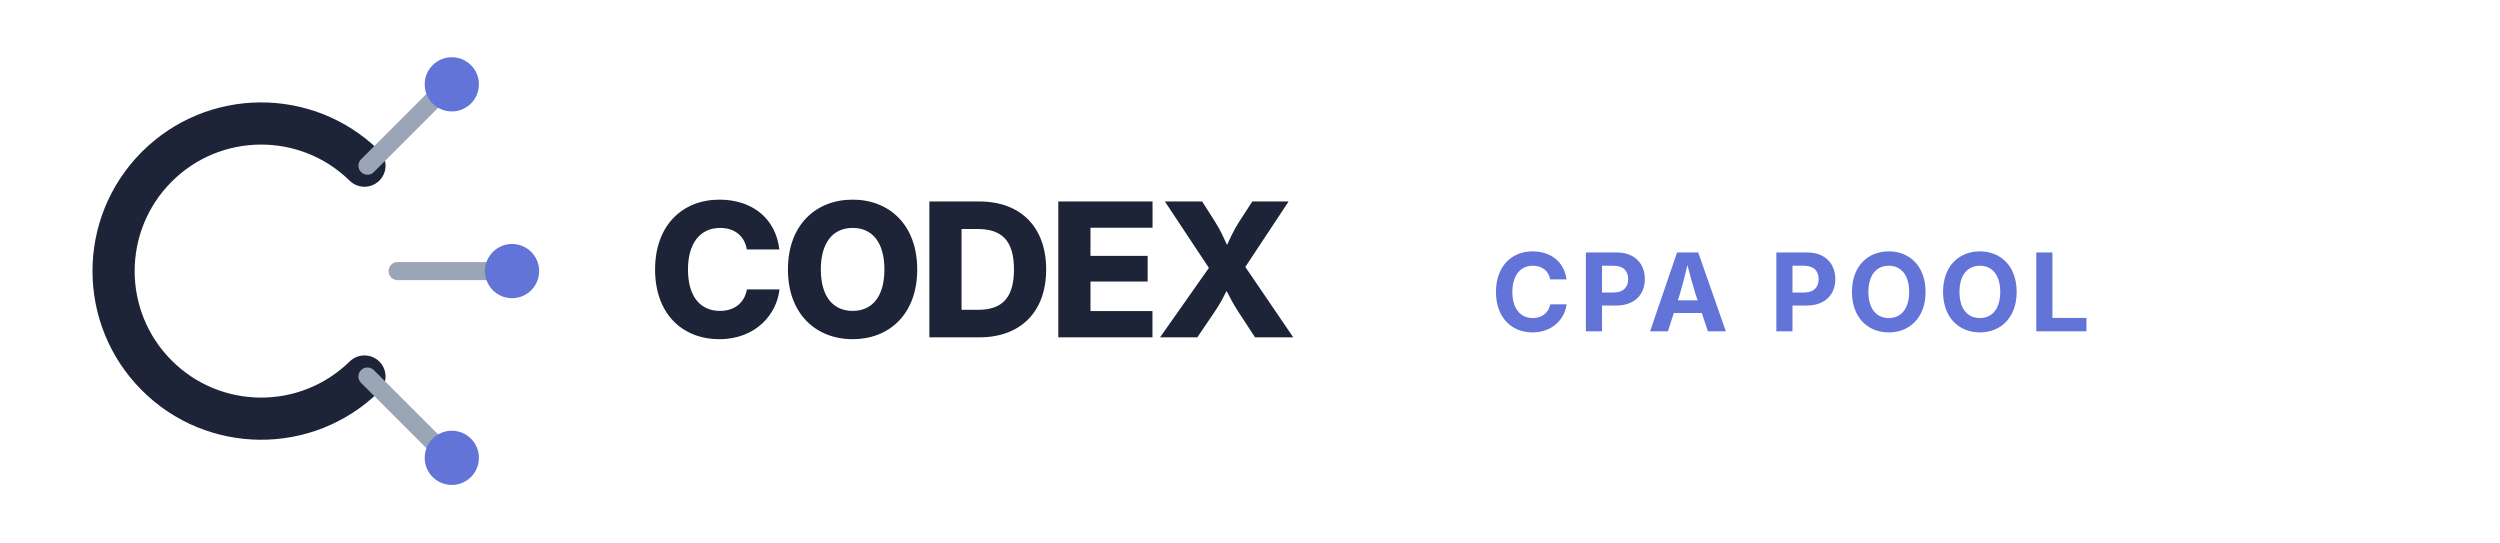
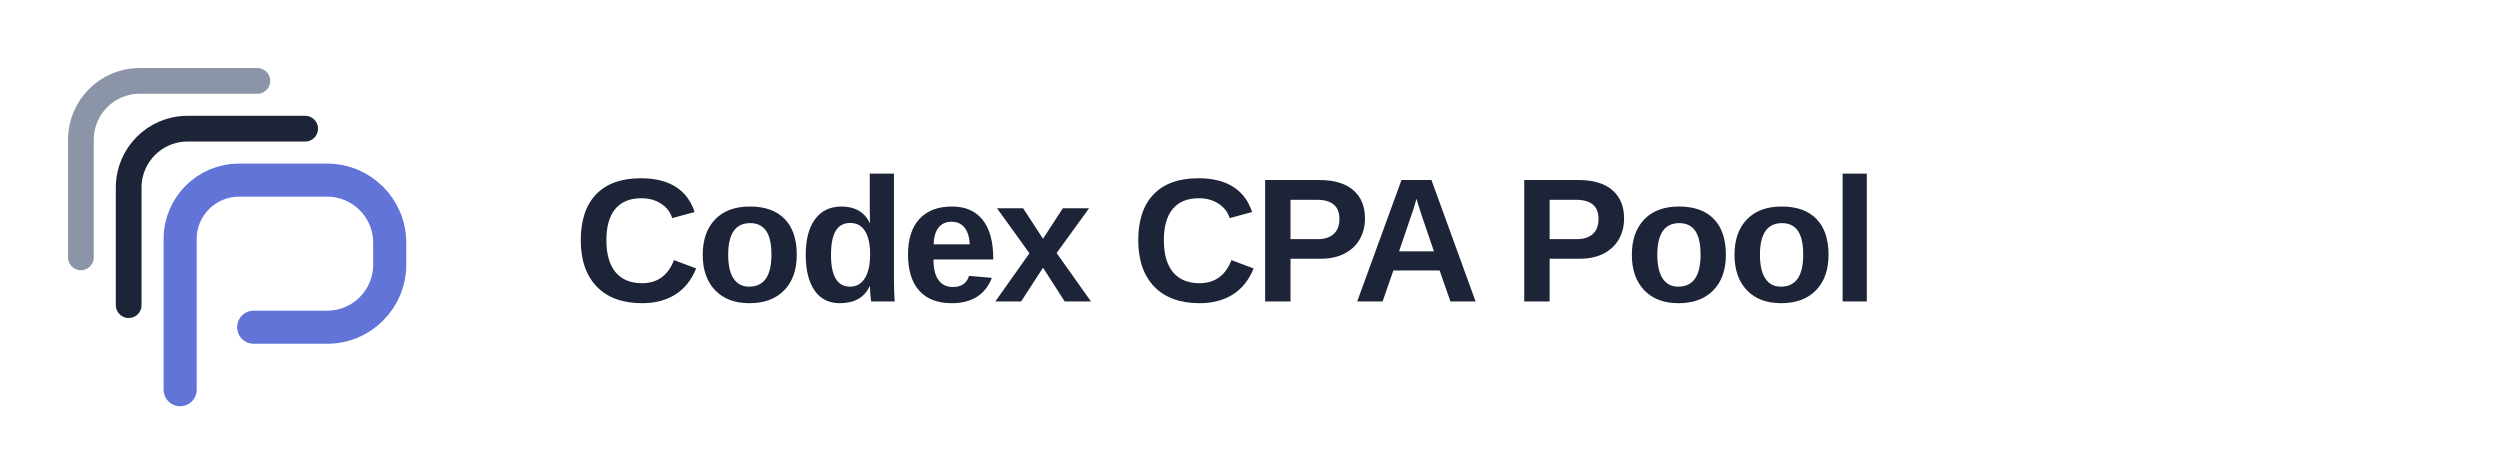
- <svg xmlns="http://www.w3.org/2000/svg" viewBox="0 0 830 180" role="img" aria-labelledby="title desc">
-   <g transform="translate(20 18)" fill="none" stroke-linecap="round" stroke-linejoin="round">
-     <path d="M101 37a49 49 0 1 0 0 70" stroke="#1D2437" stroke-width="14" />
-     <path d="M102 37l23-23M112 72h32M102 107l23 23" stroke="#9AA5B5" stroke-width="6" />
-     <circle cx="130" cy="10" r="9" fill="#6374D8" stroke="none" />
-     <circle cx="150" cy="72" r="9" fill="#6374D8" stroke="none" />
-     <circle cx="130" cy="134" r="9" fill="#6374D8" stroke="none" />
+ <svg xmlns="http://www.w3.org/2000/svg" viewBox="0 0 680 128" role="img" aria-labelledby="title">
+   <g fill="none" stroke-linecap="round" stroke-linejoin="round">
+     <path d="M22 70V38a16 16 0 0 1 16-16h32" stroke="#8b95a7" stroke-width="7" />
+     <path d="M35 83V51a16 16 0 0 1 16-16h32" stroke="#1d2437" stroke-width="7" />
+     <path d="M49 106V65a16 16 0 0 1 16-16h24a17 17 0 0 1 17 17v6a17 17 0 0 1-17 17H69" stroke="#6374d8" stroke-width="9" />
  </g>
-   <g font-family="Inter, SF Pro Display, Segoe UI, Arial, sans-serif">
-     <text x="215" y="112" fill="#1D2437" font-size="62" font-weight="800" letter-spacing="-2">CODEX</text>
-     <text x="495" y="110" fill="#6374D8" font-size="36" font-weight="720" letter-spacing="2.5">CPA POOL</text>
-   </g>
+   <text x="156" y="82" fill="#1d2437" font-family="Geist, Plus Jakarta Sans, Avenir Next, Segoe UI, Arial, sans-serif" font-size="48" font-weight="650" letter-spacing="-1.4">Codex CPA Pool</text>
</svg>
